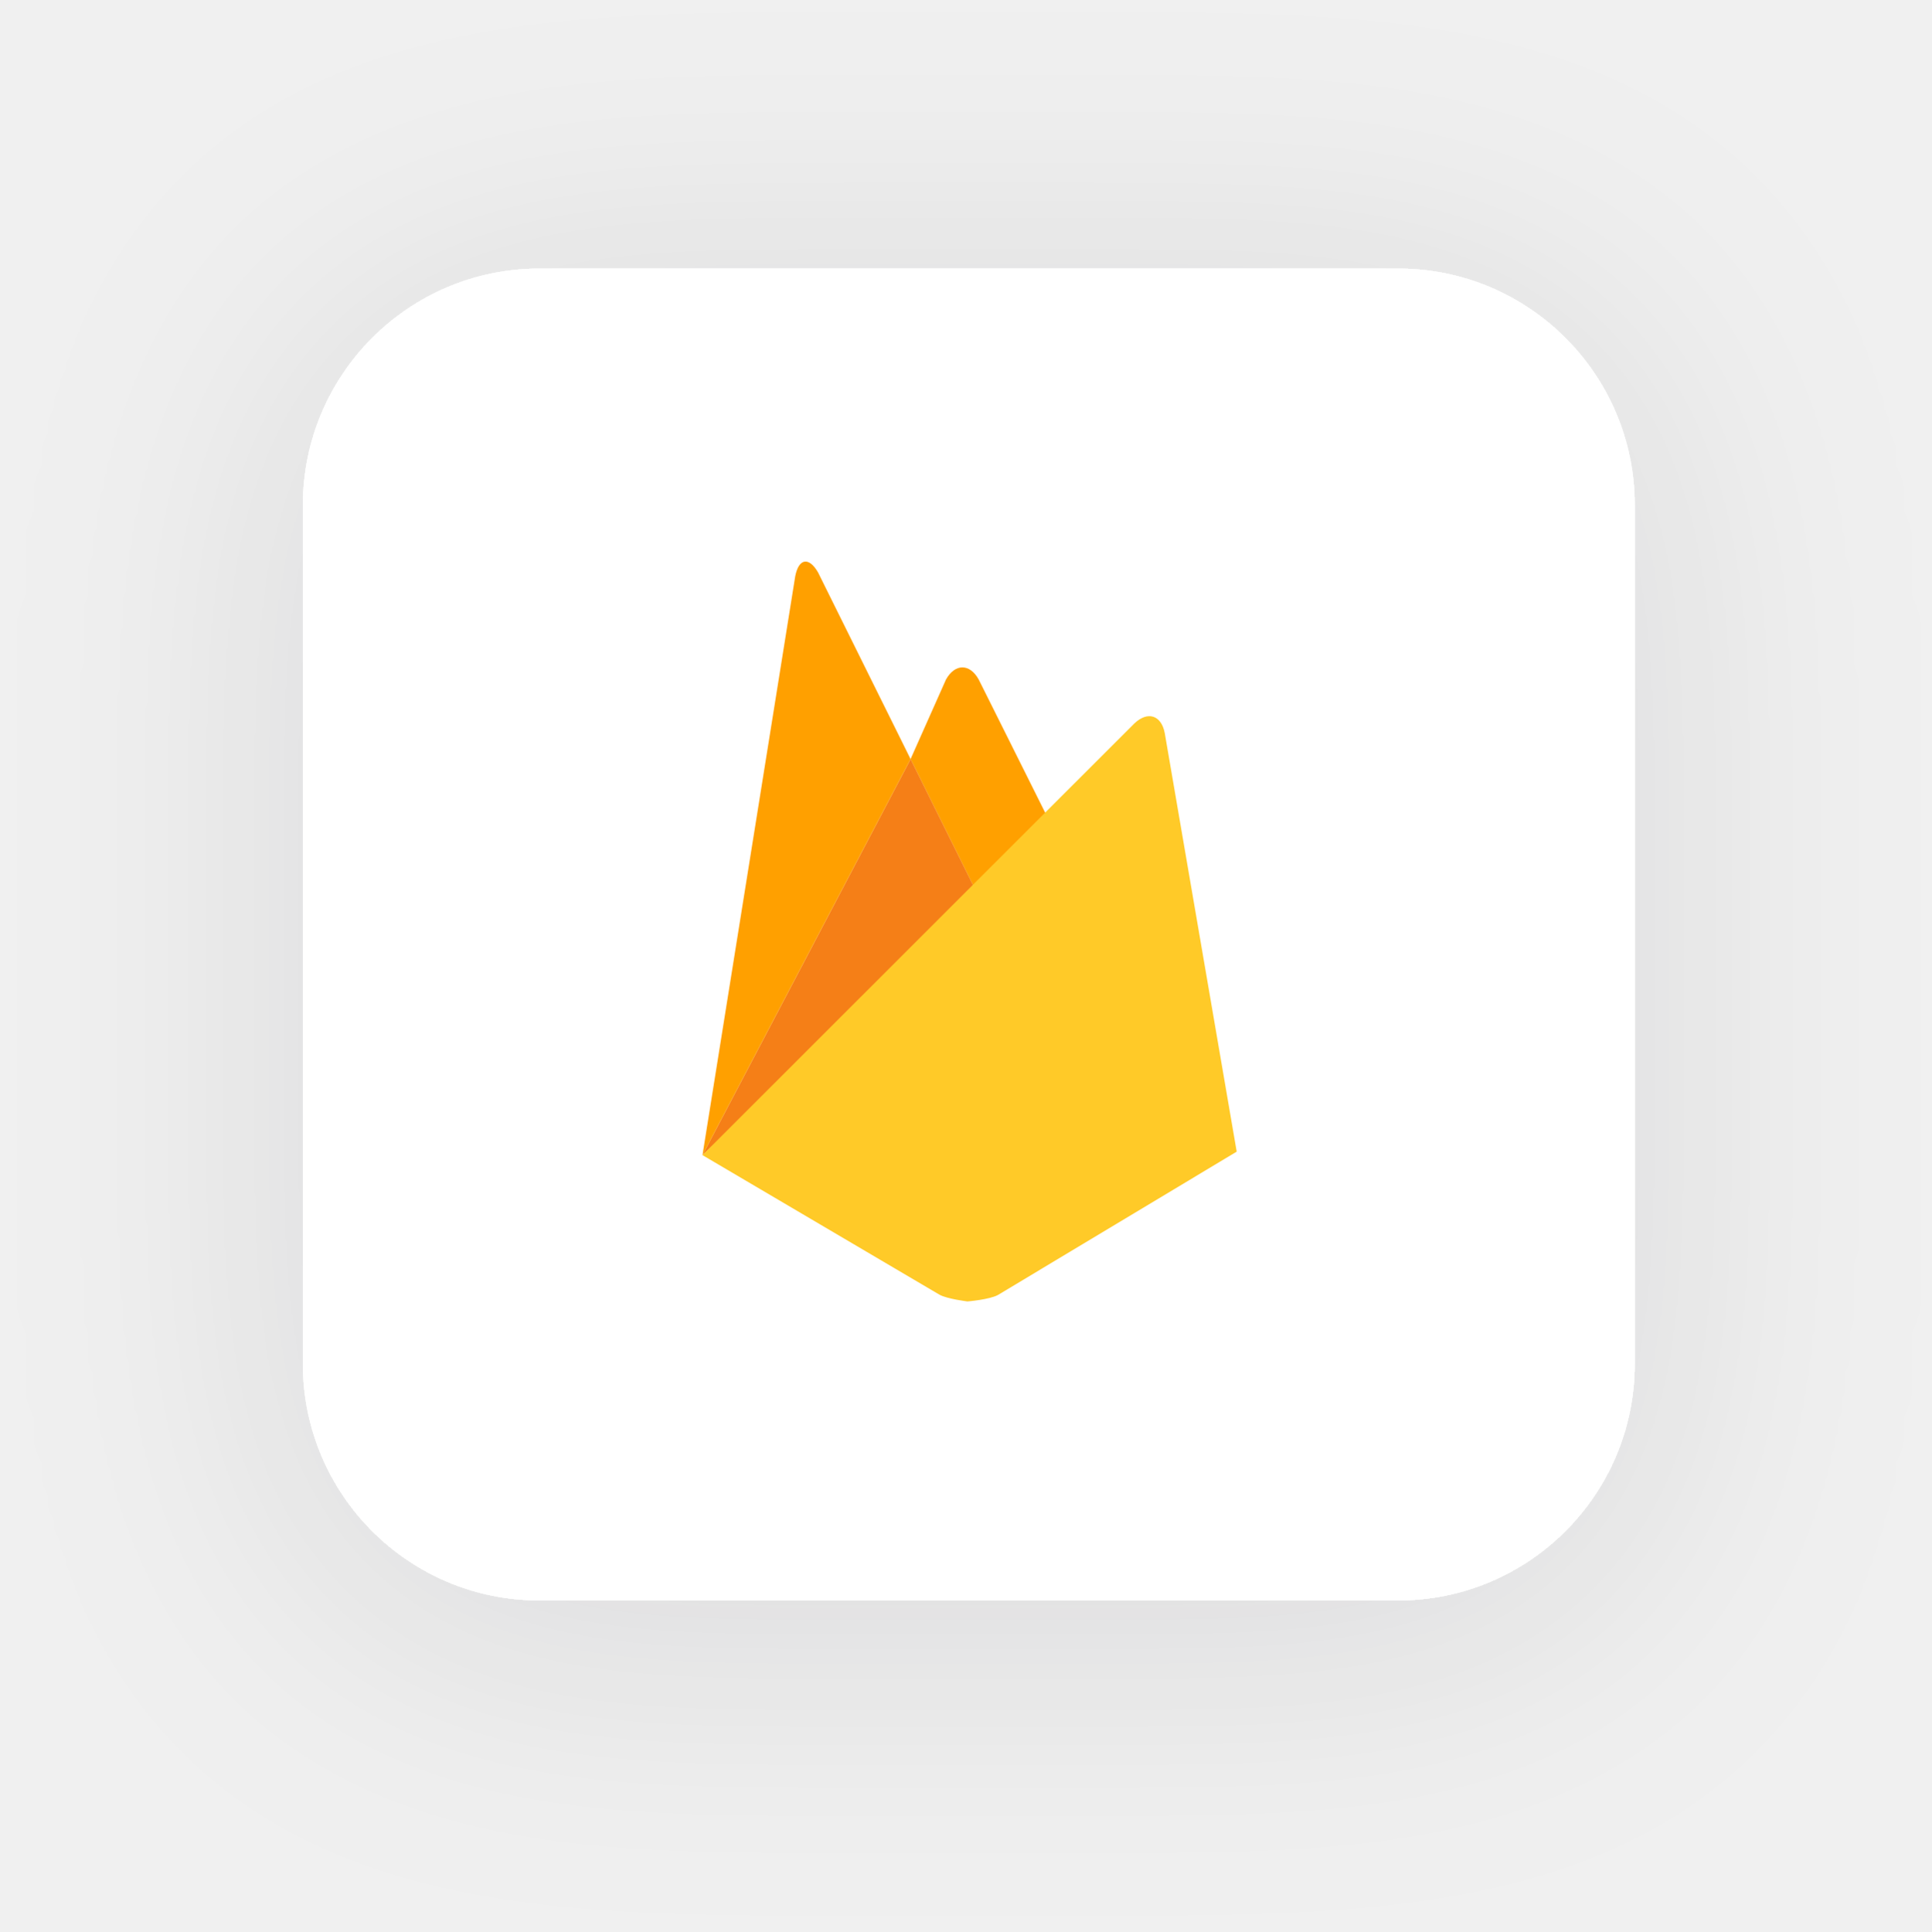
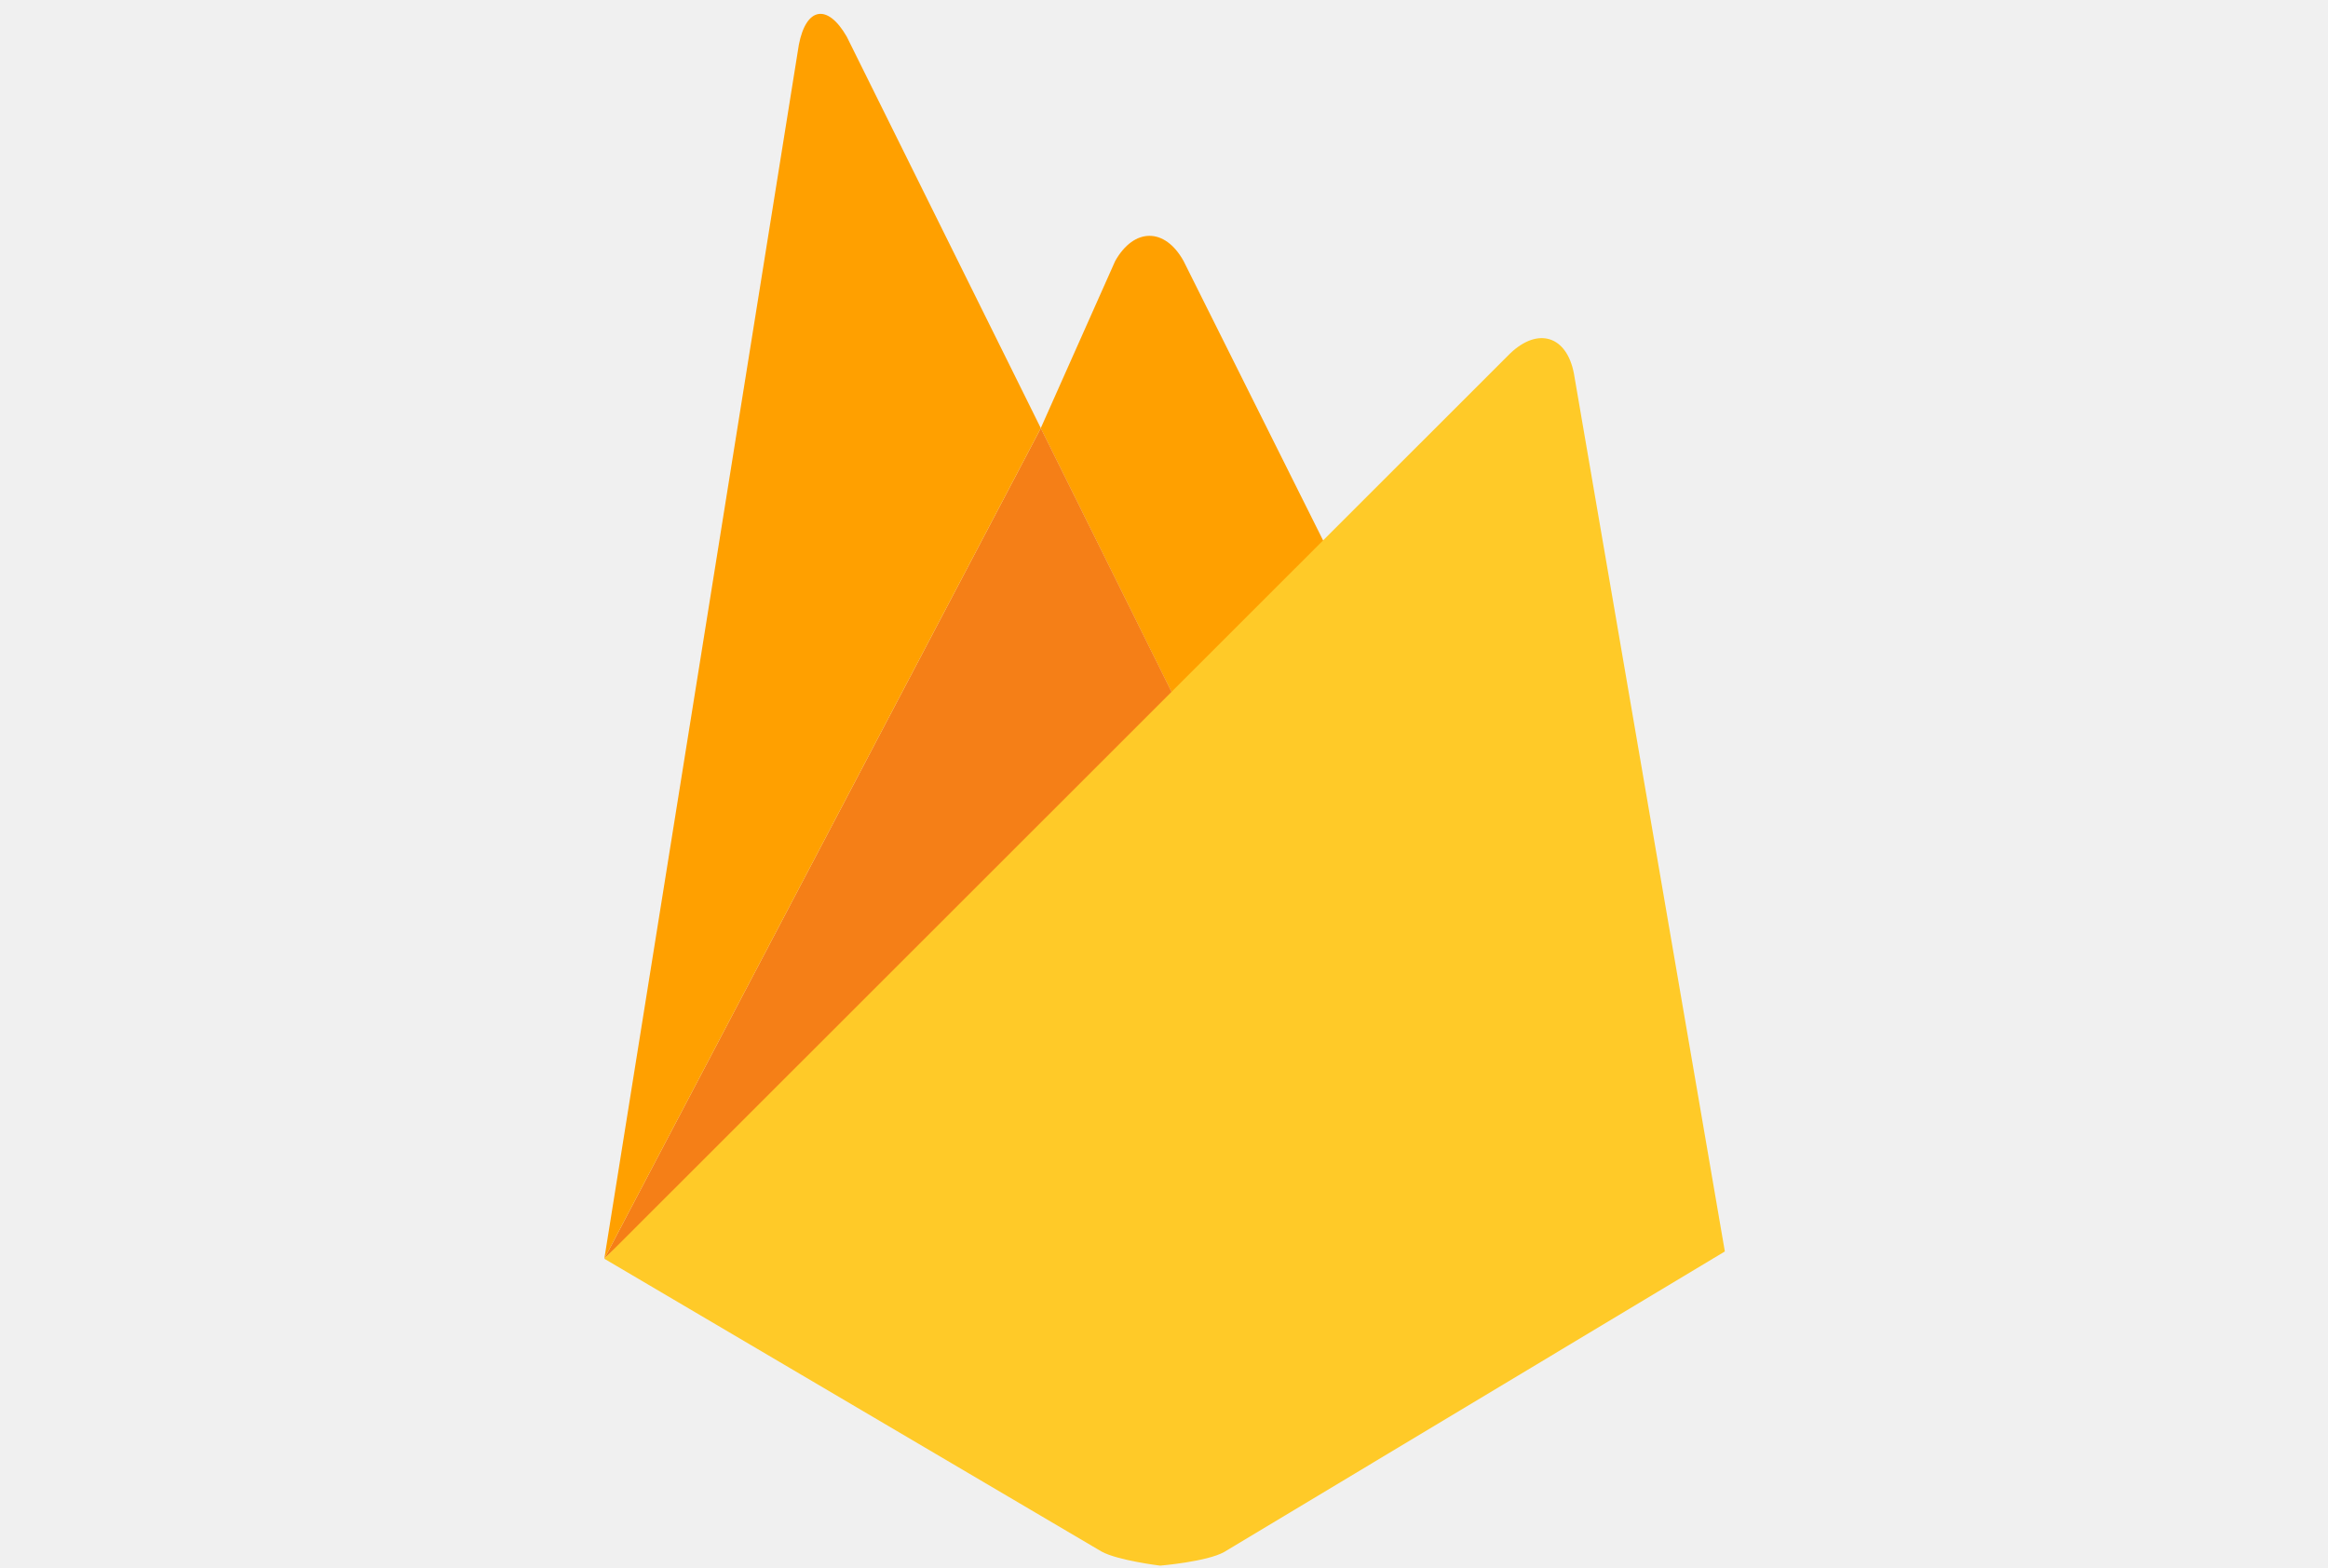
- <svg xmlns="http://www.w3.org/2000/svg" width="261" height="261" viewBox="0 0 261 261" fill="none">
-   <g filter="url(#filter0_d_25_400)">
-     <rect x="40.933" y="36.297" width="180" height="180" rx="32" fill="white" />
-     <rect x="41.433" y="36.797" width="179" height="179" rx="31.5" stroke="white" />
-   </g>
-   <path d="M142.343 112.011L132.343 121.322L123.059 102.59L127.855 91.819C129.067 89.67 131.049 89.642 132.262 91.819L142.343 112.011Z" fill="#FFA000" />
-   <path d="M132.347 121.318L94.938 156.113L123.063 102.59L132.347 121.318Z" fill="#F57F17" />
-   <path d="M153.309 97.77C155.101 96.063 156.945 96.639 157.412 99.063L167.137 155.642L134.88 175.007C133.749 175.64 130.749 175.887 130.749 175.887C130.749 175.887 128.021 175.555 126.975 174.979L94.938 156.113L153.309 97.77Z" fill="#FFCA28" />
-   <path d="M123.063 102.59L94.938 156.112L107.472 77.882C107.943 75.457 109.317 75.21 110.557 77.359L123.063 102.59Z" fill="#FFA000" />
-   <defs>
-     <filter id="filter0_d_25_400" x="0.933" y="0.297" width="260" height="260" filterUnits="userSpaceOnUse" color-interpolation-filters="sRGB">
-       <feFlood flood-opacity="0" result="BackgroundImageFix" />
-       <feColorMatrix in="SourceAlpha" type="matrix" values="0 0 0 0 0 0 0 0 0 0 0 0 0 0 0 0 0 0 127 0" result="hardAlpha" />
-       <feOffset dy="4" />
-       <feGaussianBlur stdDeviation="20" />
-       <feComposite in2="hardAlpha" operator="out" />
-       <feColorMatrix type="matrix" values="0 0 0 0 0.037 0 0 0 0 0.035 0 0 0 0 0.048 0 0 0 0.1 0" />
-       <feBlend mode="normal" in2="BackgroundImageFix" result="effect1_dropShadow_25_400" />
-       <feBlend mode="normal" in="SourceGraphic" in2="effect1_dropShadow_25_400" result="shape" />
-     </filter>
-   </defs>
+ <svg xmlns="http://www.w3.org/2000/svg" width="150" height="101" viewBox="0 0 74 101" fill="none">
+   <path d="M48.343 37.011L38.343 46.322L29.059 27.59L33.855 16.819C35.067 14.67 37.049 14.642 38.261 16.819L48.343 37.011Z" fill="#FFA000" />
+   <path d="M38.347 46.318L0.938 81.112L29.063 27.59L38.347 46.318Z" fill="#F57F17" />
+   <path d="M59.309 22.77C61.101 21.063 62.945 21.639 63.411 24.063L73.137 80.642L40.88 100.007C39.749 100.64 36.749 100.887 36.749 100.887C36.749 100.887 34.021 100.555 32.975 99.979L0.938 81.112L59.309 22.77Z" fill="#FFCA28" />
+   <path d="M29.063 27.59L0.938 81.112L13.472 2.882C13.943 0.457 15.317 0.21 16.557 2.359L29.063 27.59Z" fill="#FFA000" />
</svg>
